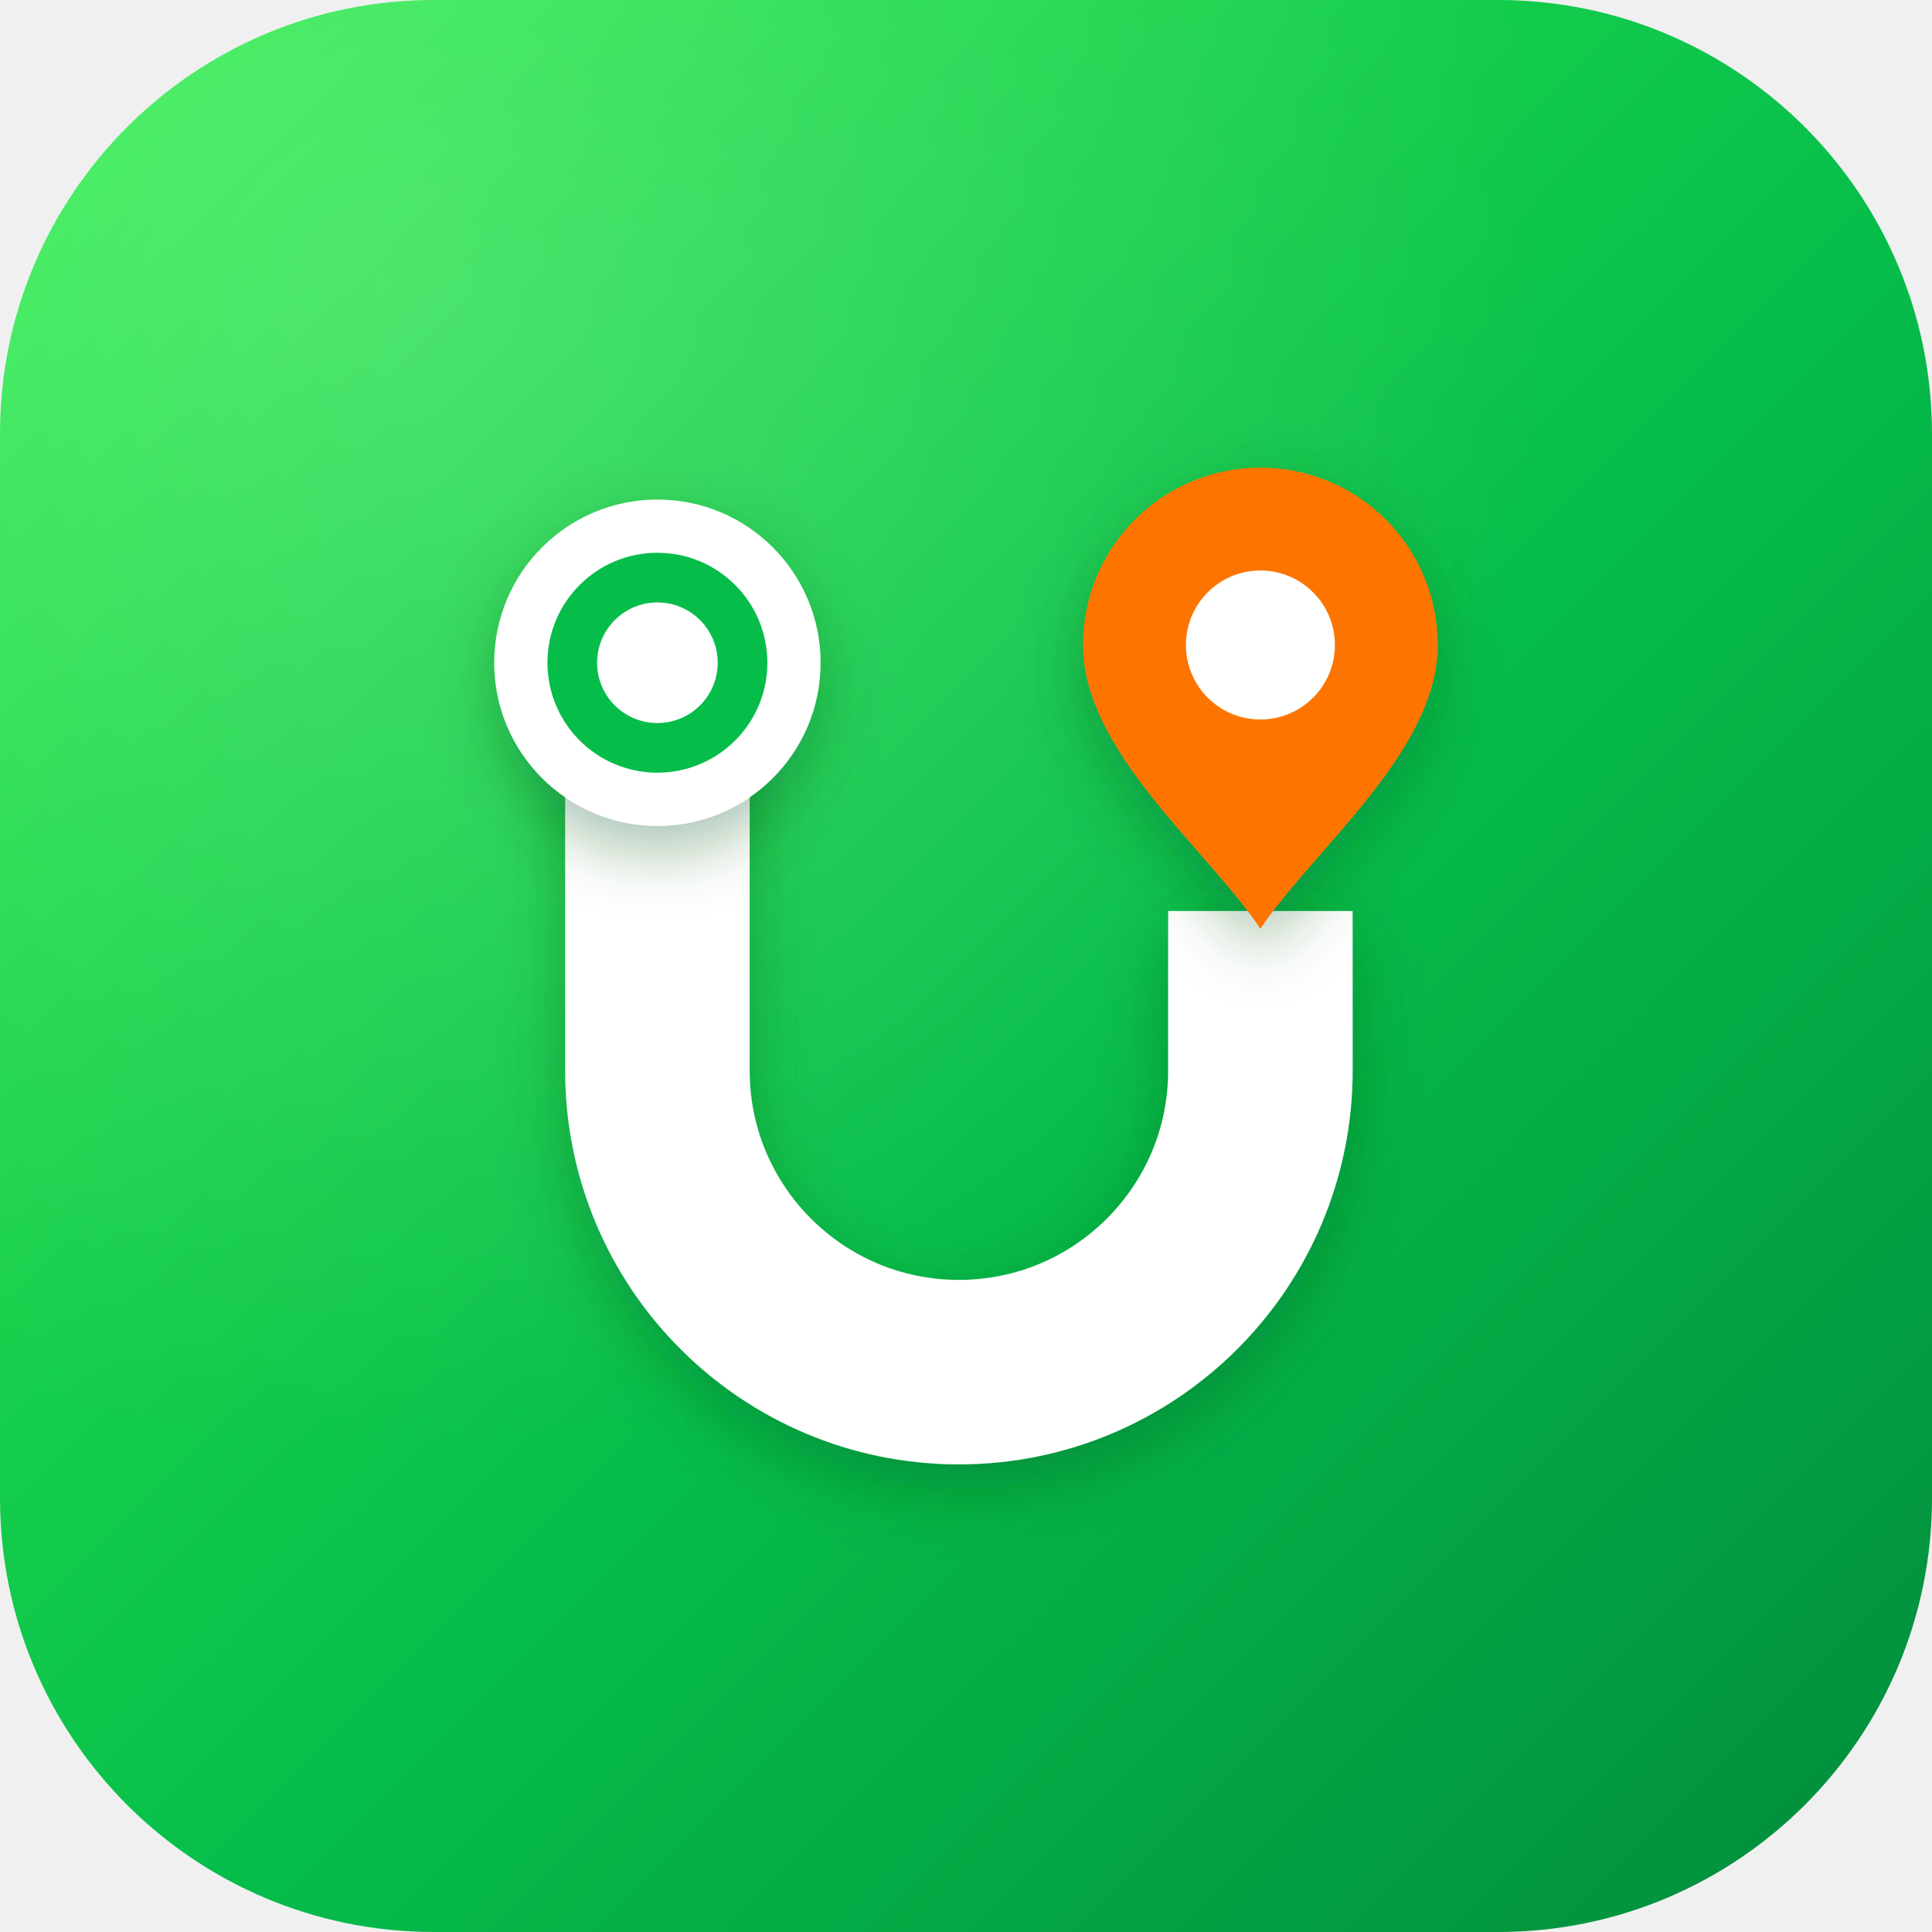
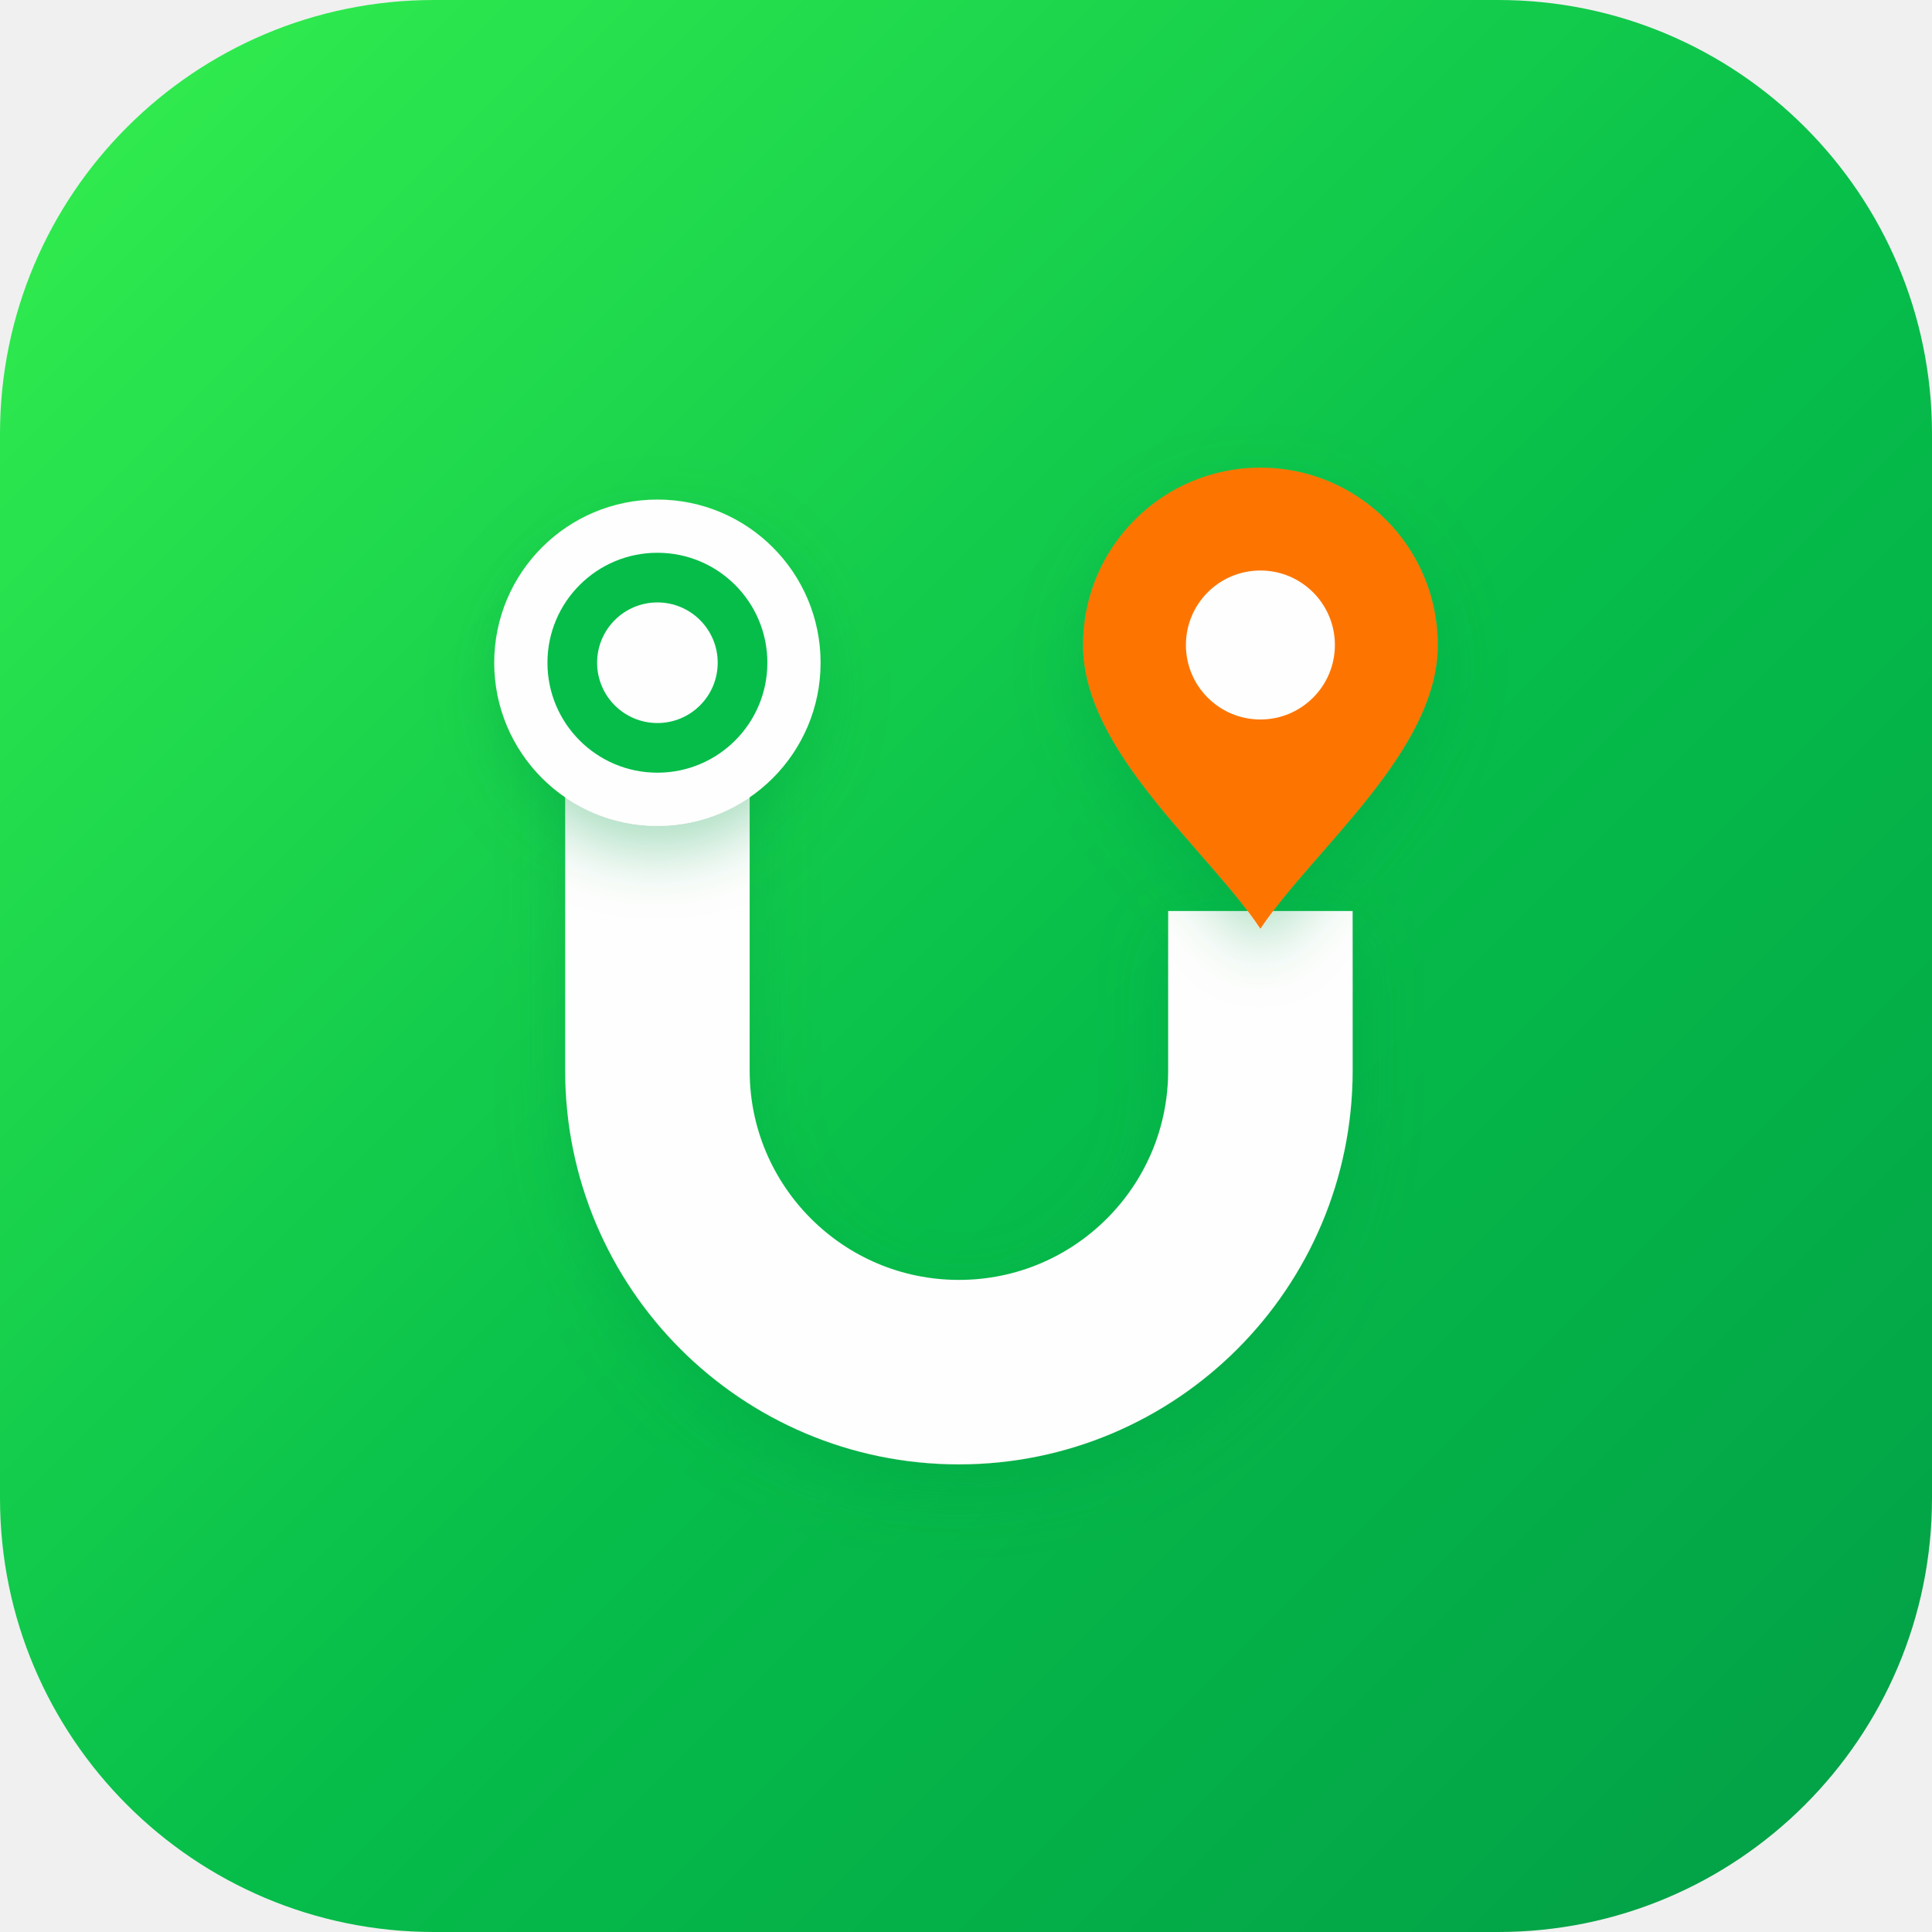
<svg xmlns="http://www.w3.org/2000/svg" width="1024" height="1024" viewBox="0 0 1024 1024">
  <defs>
    <clipPath id="plate">
      <rect width="1024" height="1024" rx="230" />
    </clipPath>
  </defs>
  <g clip-path="url(#plate)">
    <defs>
      <linearGradient id="bg" x1="0" y1="0" x2="1" y2="1">
        <stop offset="0" stop-color="#35F04F" />
        <stop offset=".55" stop-color="#06BD4A" />
-         <stop offset="1" stop-color="#018A3C" />
+         <stop offset="1" stop-color="#029E46" />
      </linearGradient>
-       <radialGradient id="glow" cx=".2" cy=".15" r=".6">
-         <stop offset="0" stop-color="#fff" stop-opacity=".18" />
-         <stop offset="1" stop-color="#fff" stop-opacity="0" />
-       </radialGradient>
    </defs>
    <rect width="1024" height="1024" fill="url(#bg)" />
-     <rect width="1024" height="1024" fill="url(#glow)" />
    <defs>
      <filter id="shadow" x="-30%" y="-30%" width="160%" height="160%">
-         <feDropShadow dx="0" dy="14" stdDeviation="18" flood-color="#014D23" flood-opacity=".35" />
+         <feDropShadow dx="0" dy="14" stdDeviation="18" flood-color="#029E46" flood-opacity=".35" />
      </filter>
    </defs>
    <g transform="translate(512 512) scale(0.94) translate(-516.0 -501.0)">
-       <path d="M342 330 L342 560 A170.0 170.0 0 0 0 682 560 L682 470" fill="none" stroke="#fff" stroke-width="104" filter="url(#shadow)" />
-       <circle cx="342" cy="330" r="92" fill="#fff" filter="url(#shadow)" />
+       <path d="M342 330 L342 560 A170.0 170.0 0 0 0 682 560 L682 470" fill="none" stroke="#FEFEFE" stroke-width="104" filter="url(#shadow)" />
+       <circle cx="342" cy="330" r="92" fill="#FEFEFE" filter="url(#shadow)" />
      <circle cx="342" cy="330" r="62" fill="#06BD4A" />
-       <circle cx="342" cy="330" r="34" fill="#fff" />
+       <circle cx="342" cy="330" r="34" fill="#FEFEFE" />
      <path d="M682 480 C652.0 435.0 582 380.0 582 320.0 A100 100 0 1 1 782 320.0 C782 380.0 712.0 435.0 682 480 Z" fill="#FD7502" filter="url(#shadow)" />
-       <circle cx="682" cy="320.0" r="42.0" fill="#fff" />
+       <circle cx="682" cy="320.0" r="42.0" fill="#FEFEFE" />
    </g>
  </g>
</svg>
